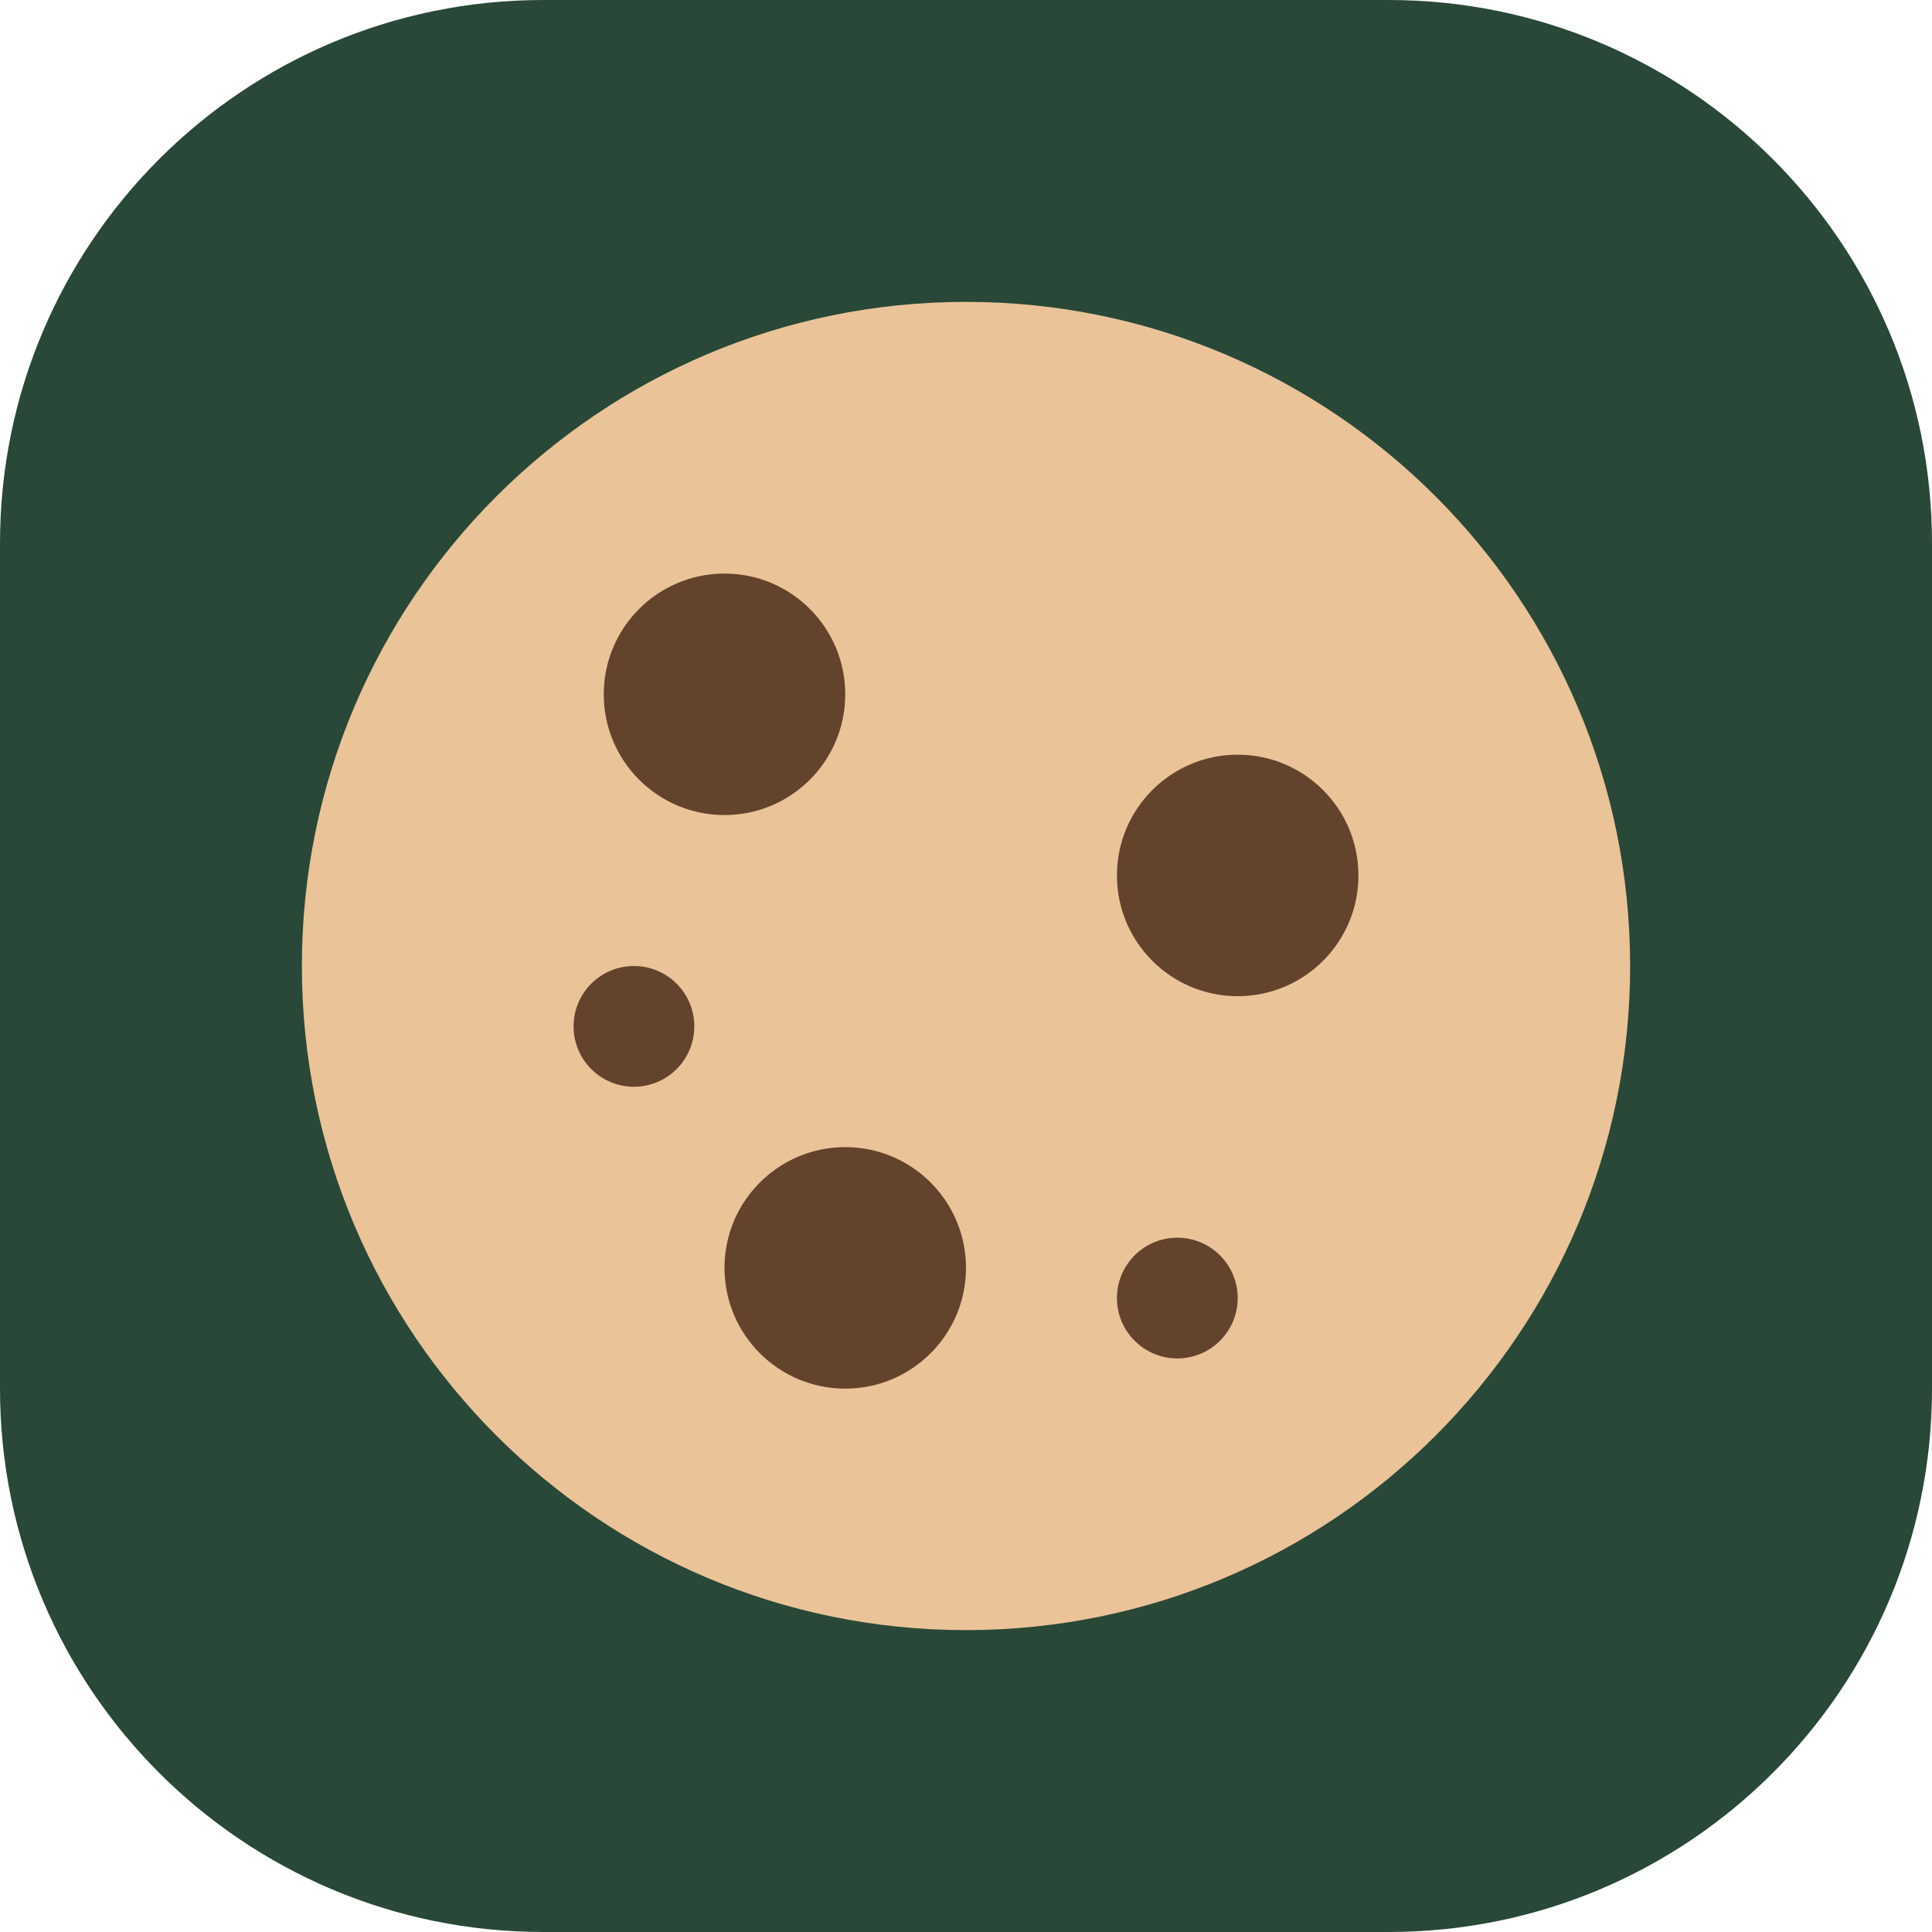
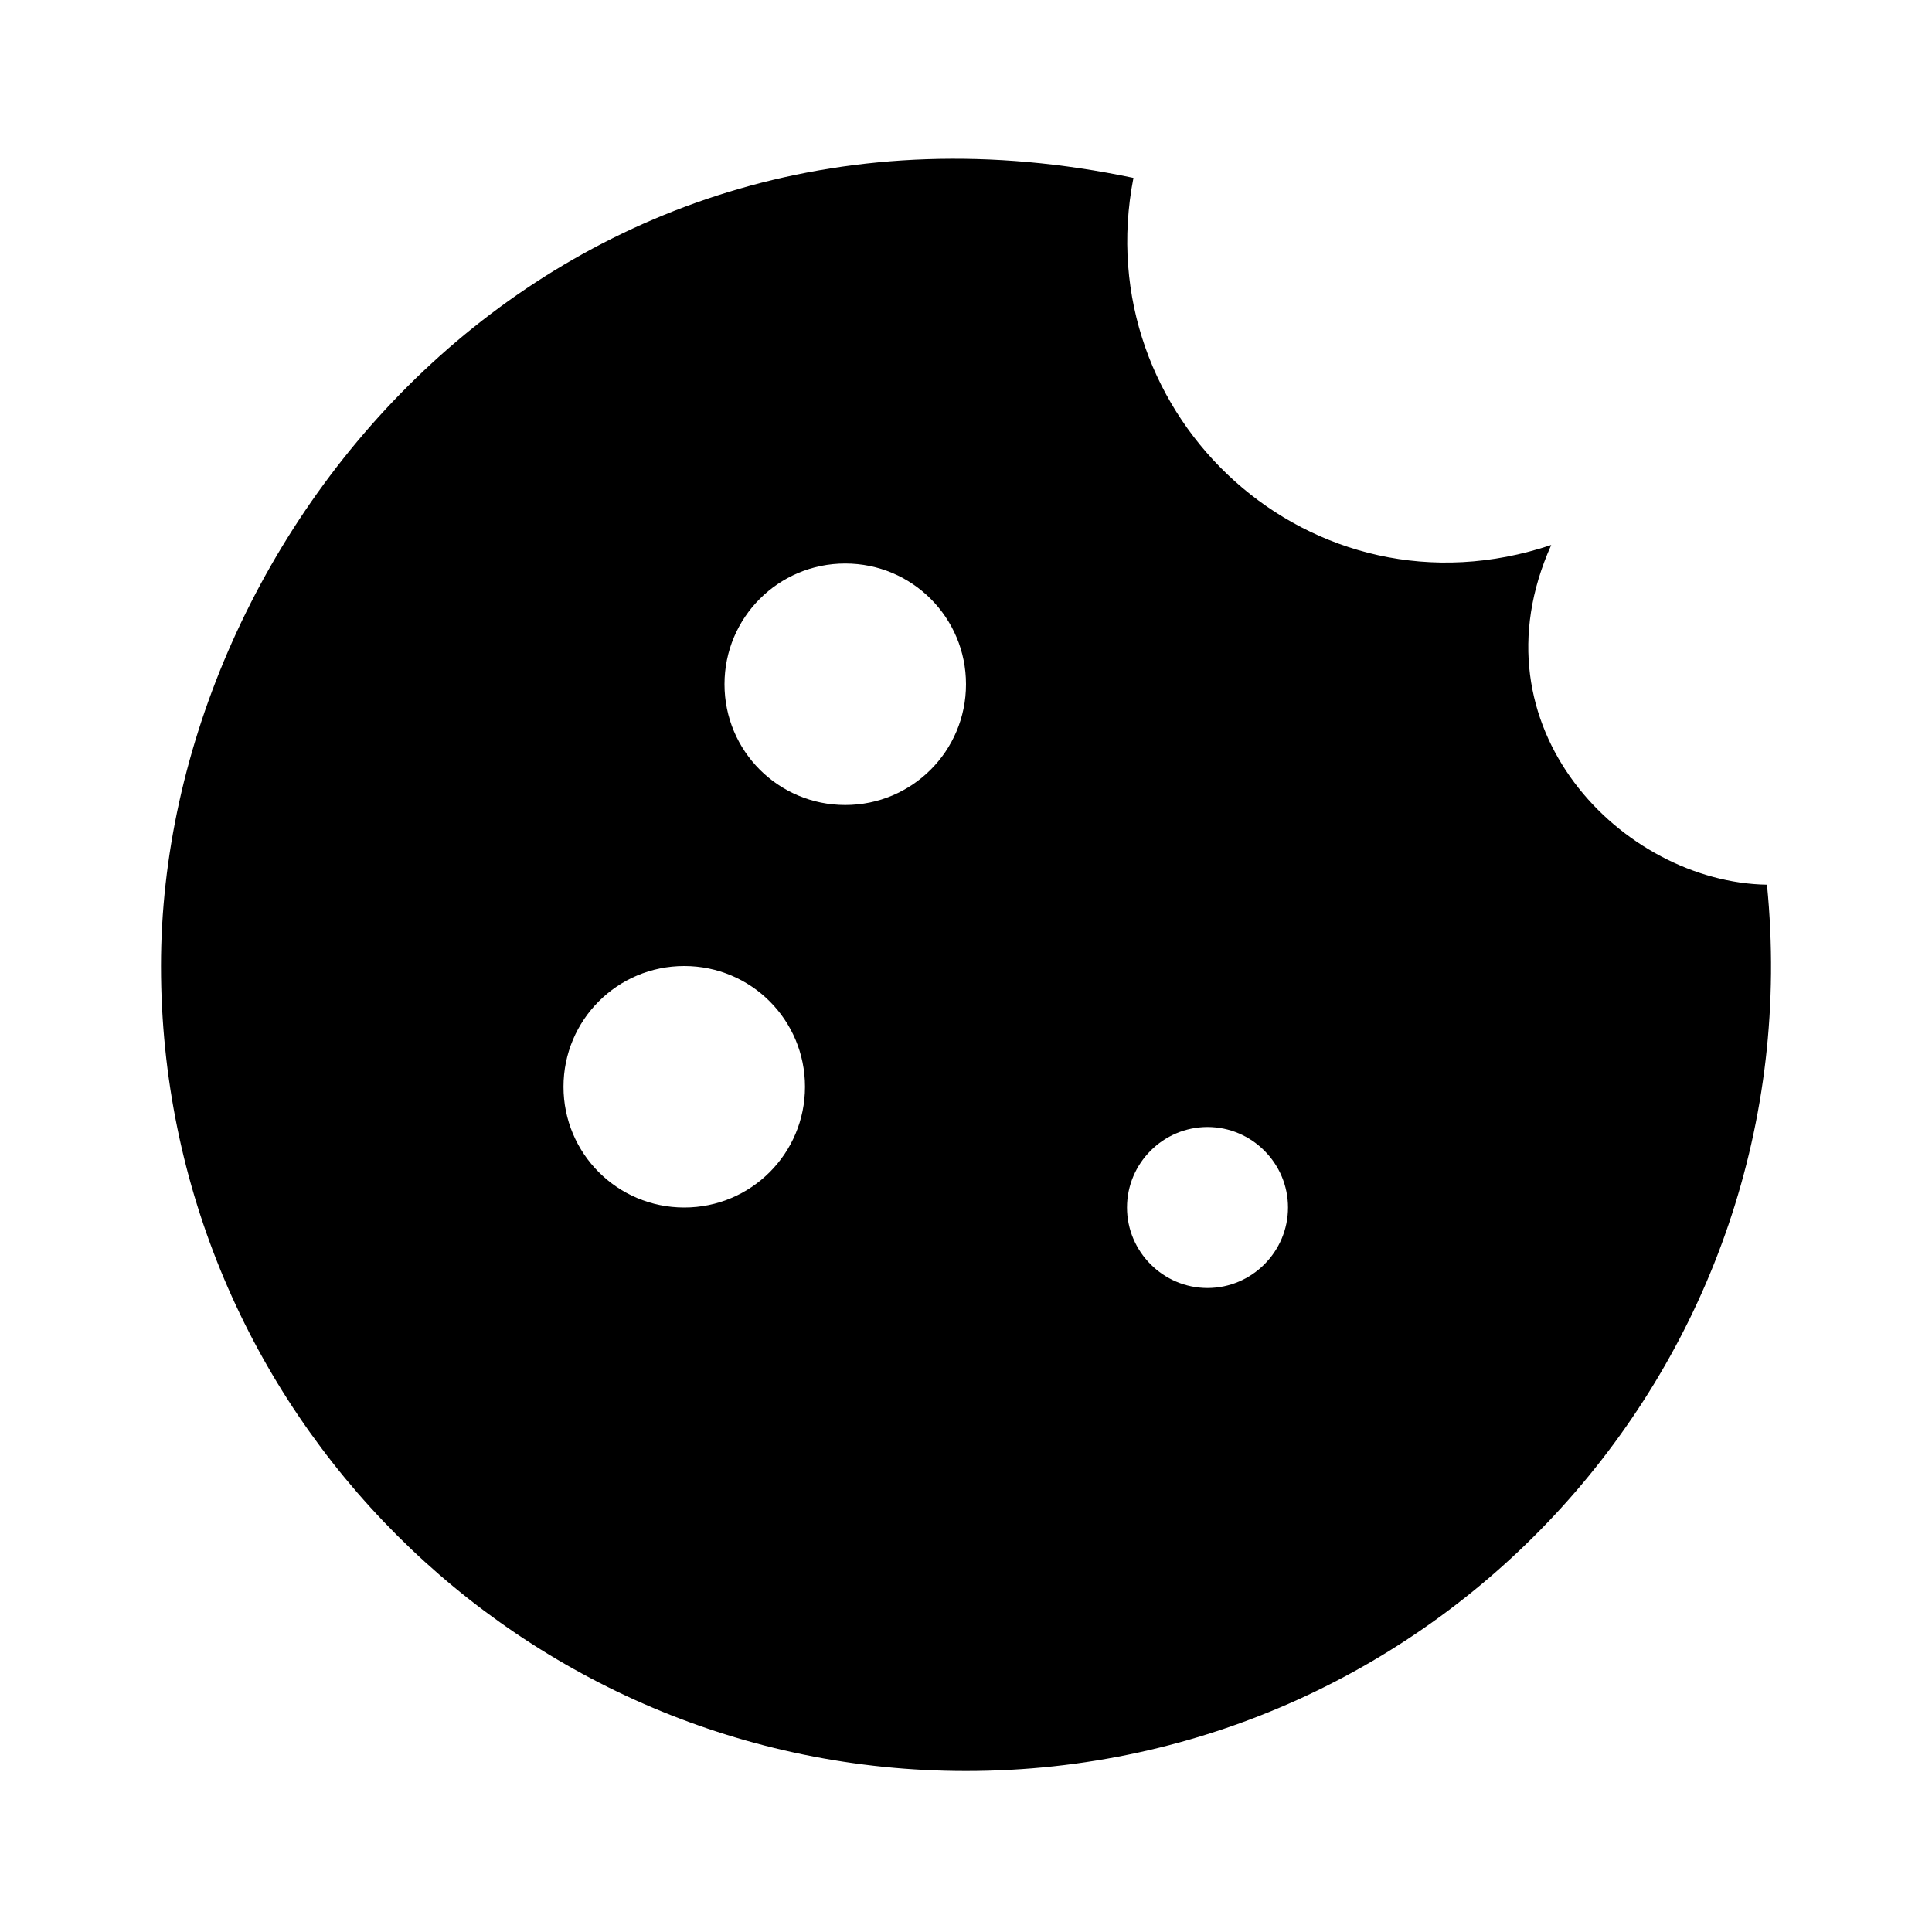
- <svg xmlns="http://www.w3.org/2000/svg" viewBox="0 0 64 64">
-   <rect width="64" height="64" rx="18" fill="#294837" />
-   <circle cx="32" cy="32" r="22" fill="#eac399" />
-   <g fill="#64432c">
-     <circle cx="24" cy="23" r="4" />
-     <circle cx="41" cy="29" r="4" />
-     <circle cx="28" cy="42" r="4" />
-     <circle cx="21" cy="34" r="2" />
-     <circle cx="39" cy="43" r="2" />
+ <svg xmlns="http://www.w3.org/2000/svg" viewBox="0 0 24 24">
+   <g>
+     <rect fill="none" height="24" width="24" />
+   </g>
+   <g>
+     <g>
+       <path d="M21.95,10.99c-1.79-0.03-3.7-1.95-2.68-4.22c-2.98,1-5.77-1.59-5.19-4.56C6.95,0.71,2,6.58,2,12c0,5.52,4.48,10,10,10 C17.89,22,22.54,16.92,21.95,10.99z M8.5,15C7.67,15,7,14.33,7,13.5S7.67,12,8.5,12s1.5,0.67,1.5,1.5S9.33,15,8.5,15z M10.5,10 C9.67,10,9,9.33,9,8.5S9.67,7,10.5,7S12,7.67,12,8.5S11.33,10,10.5,10z M15,16c-0.55,0-1-0.45-1-1c0-0.55,0.45-1,1-1s1,0.45,1,1 C16,15.55,15.55,16,15,16z" />
+     </g>
  </g>
</svg>
